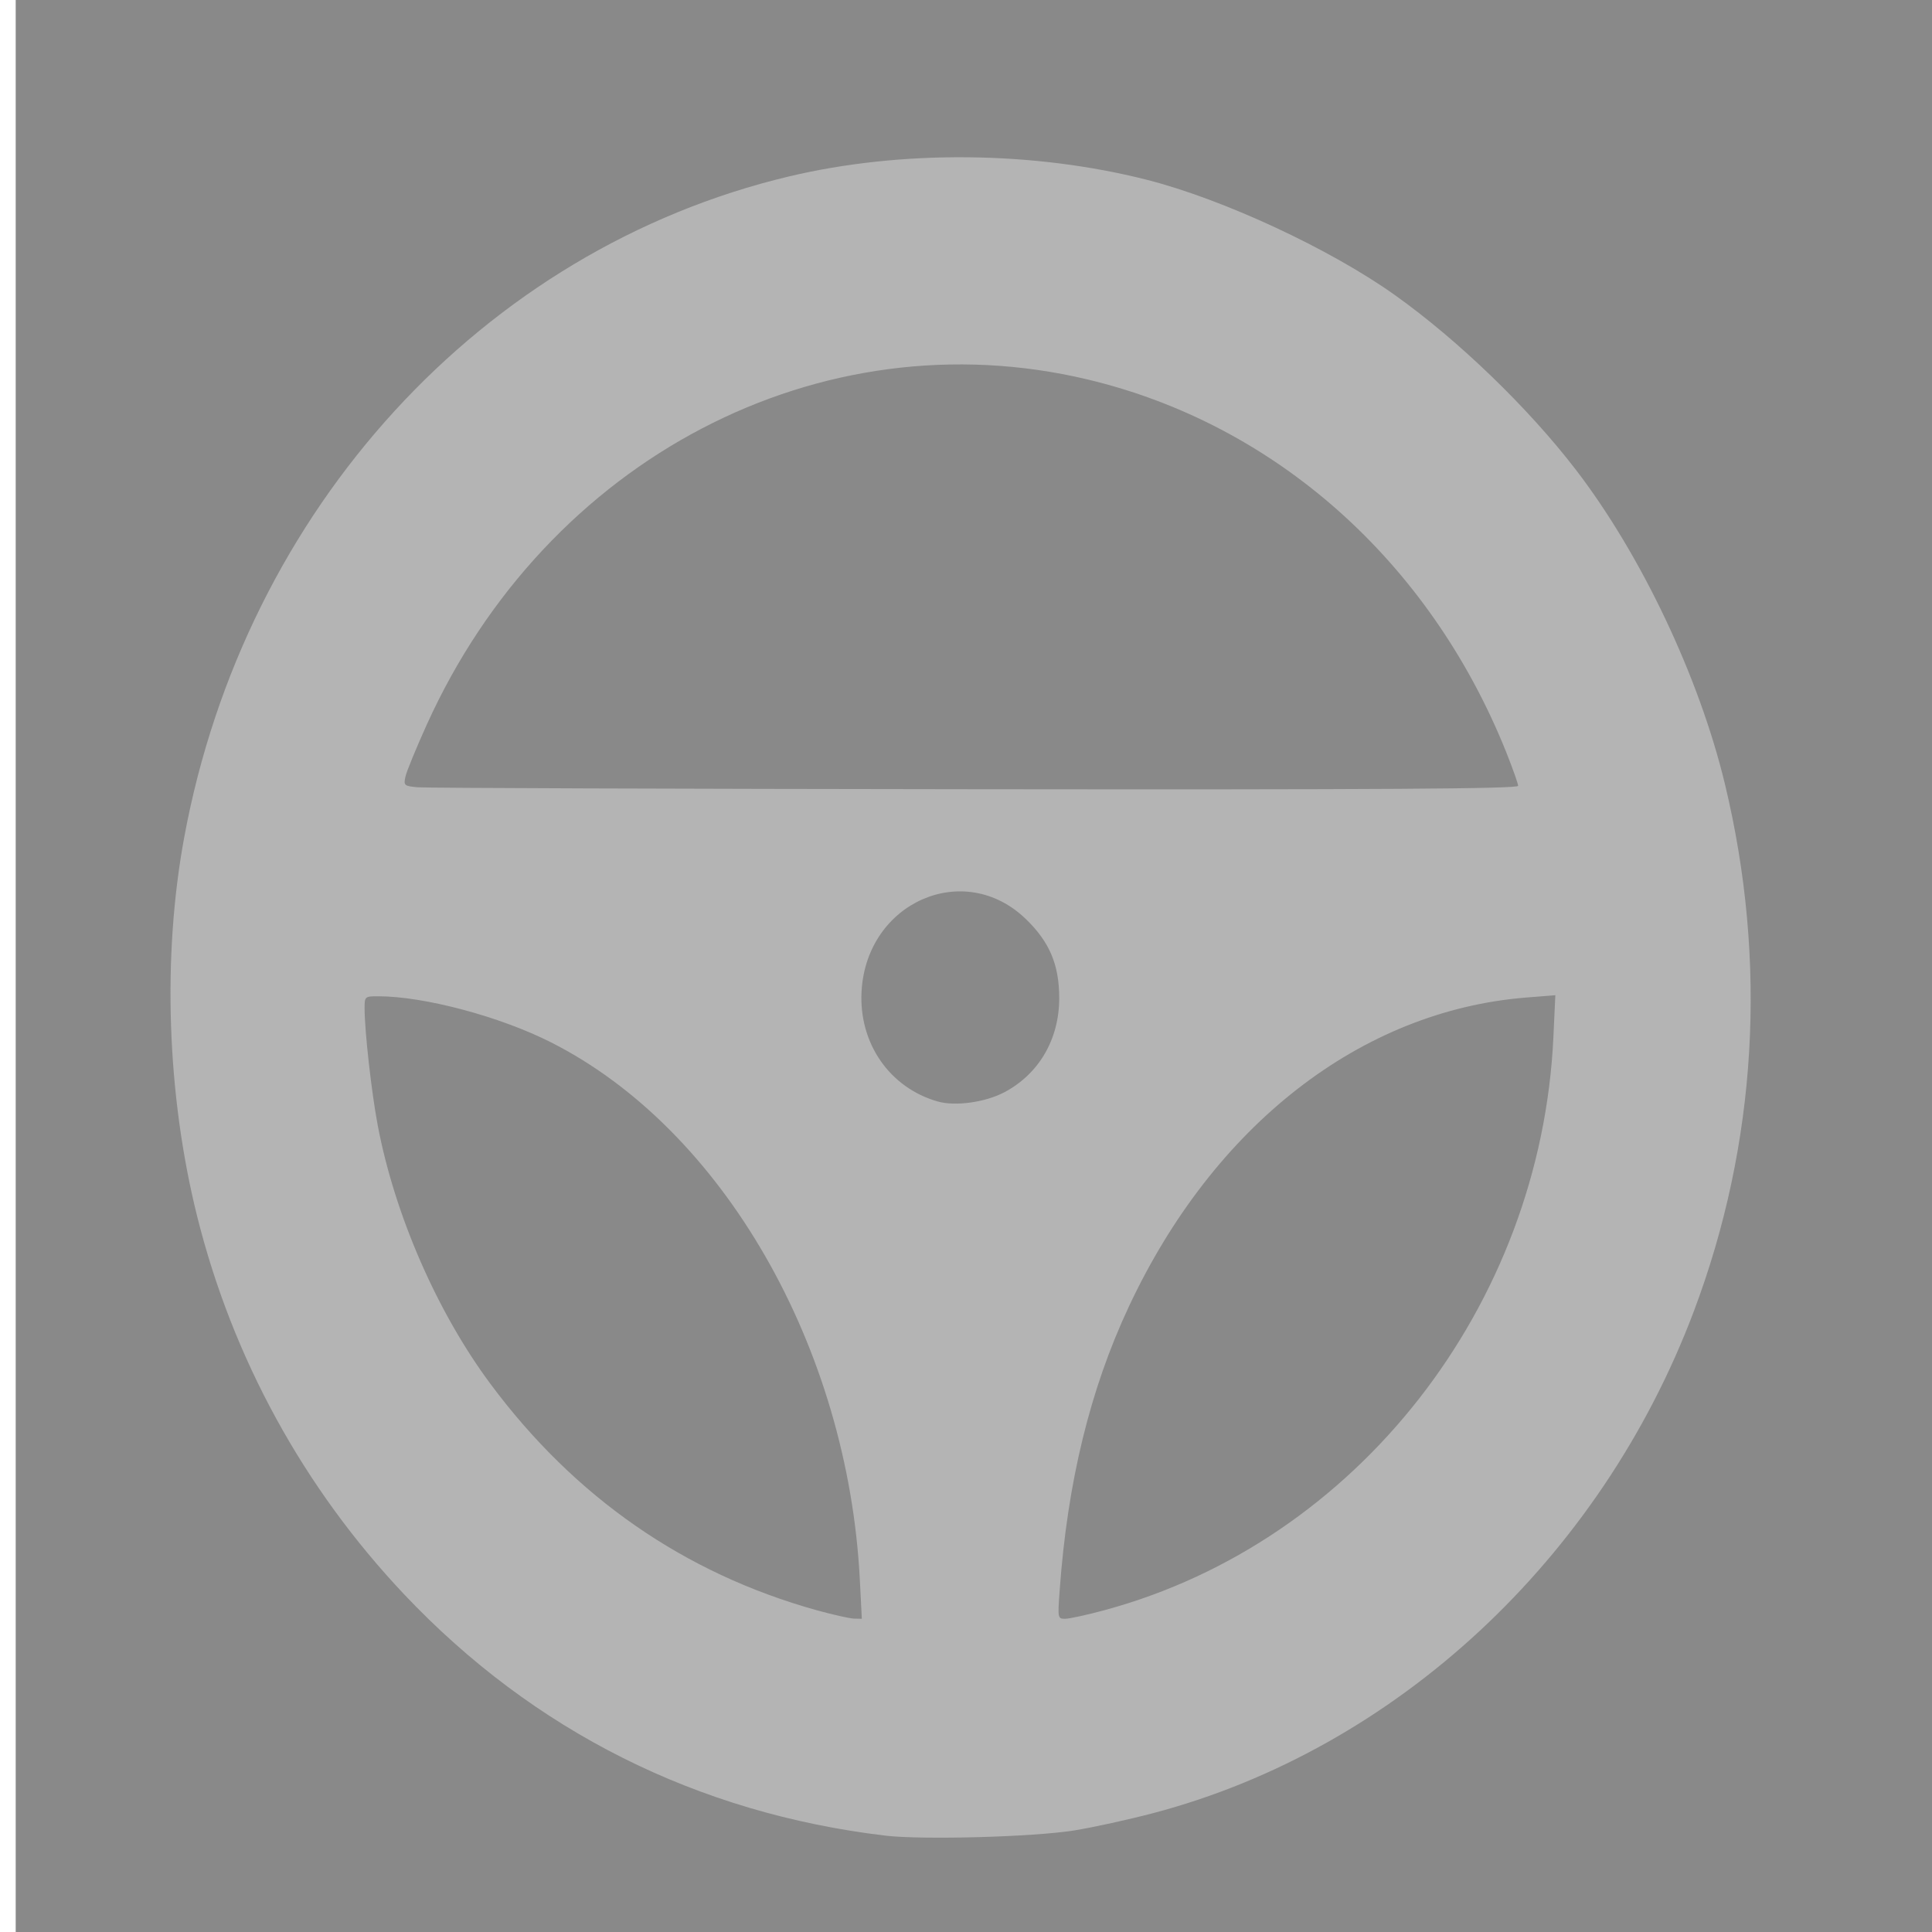
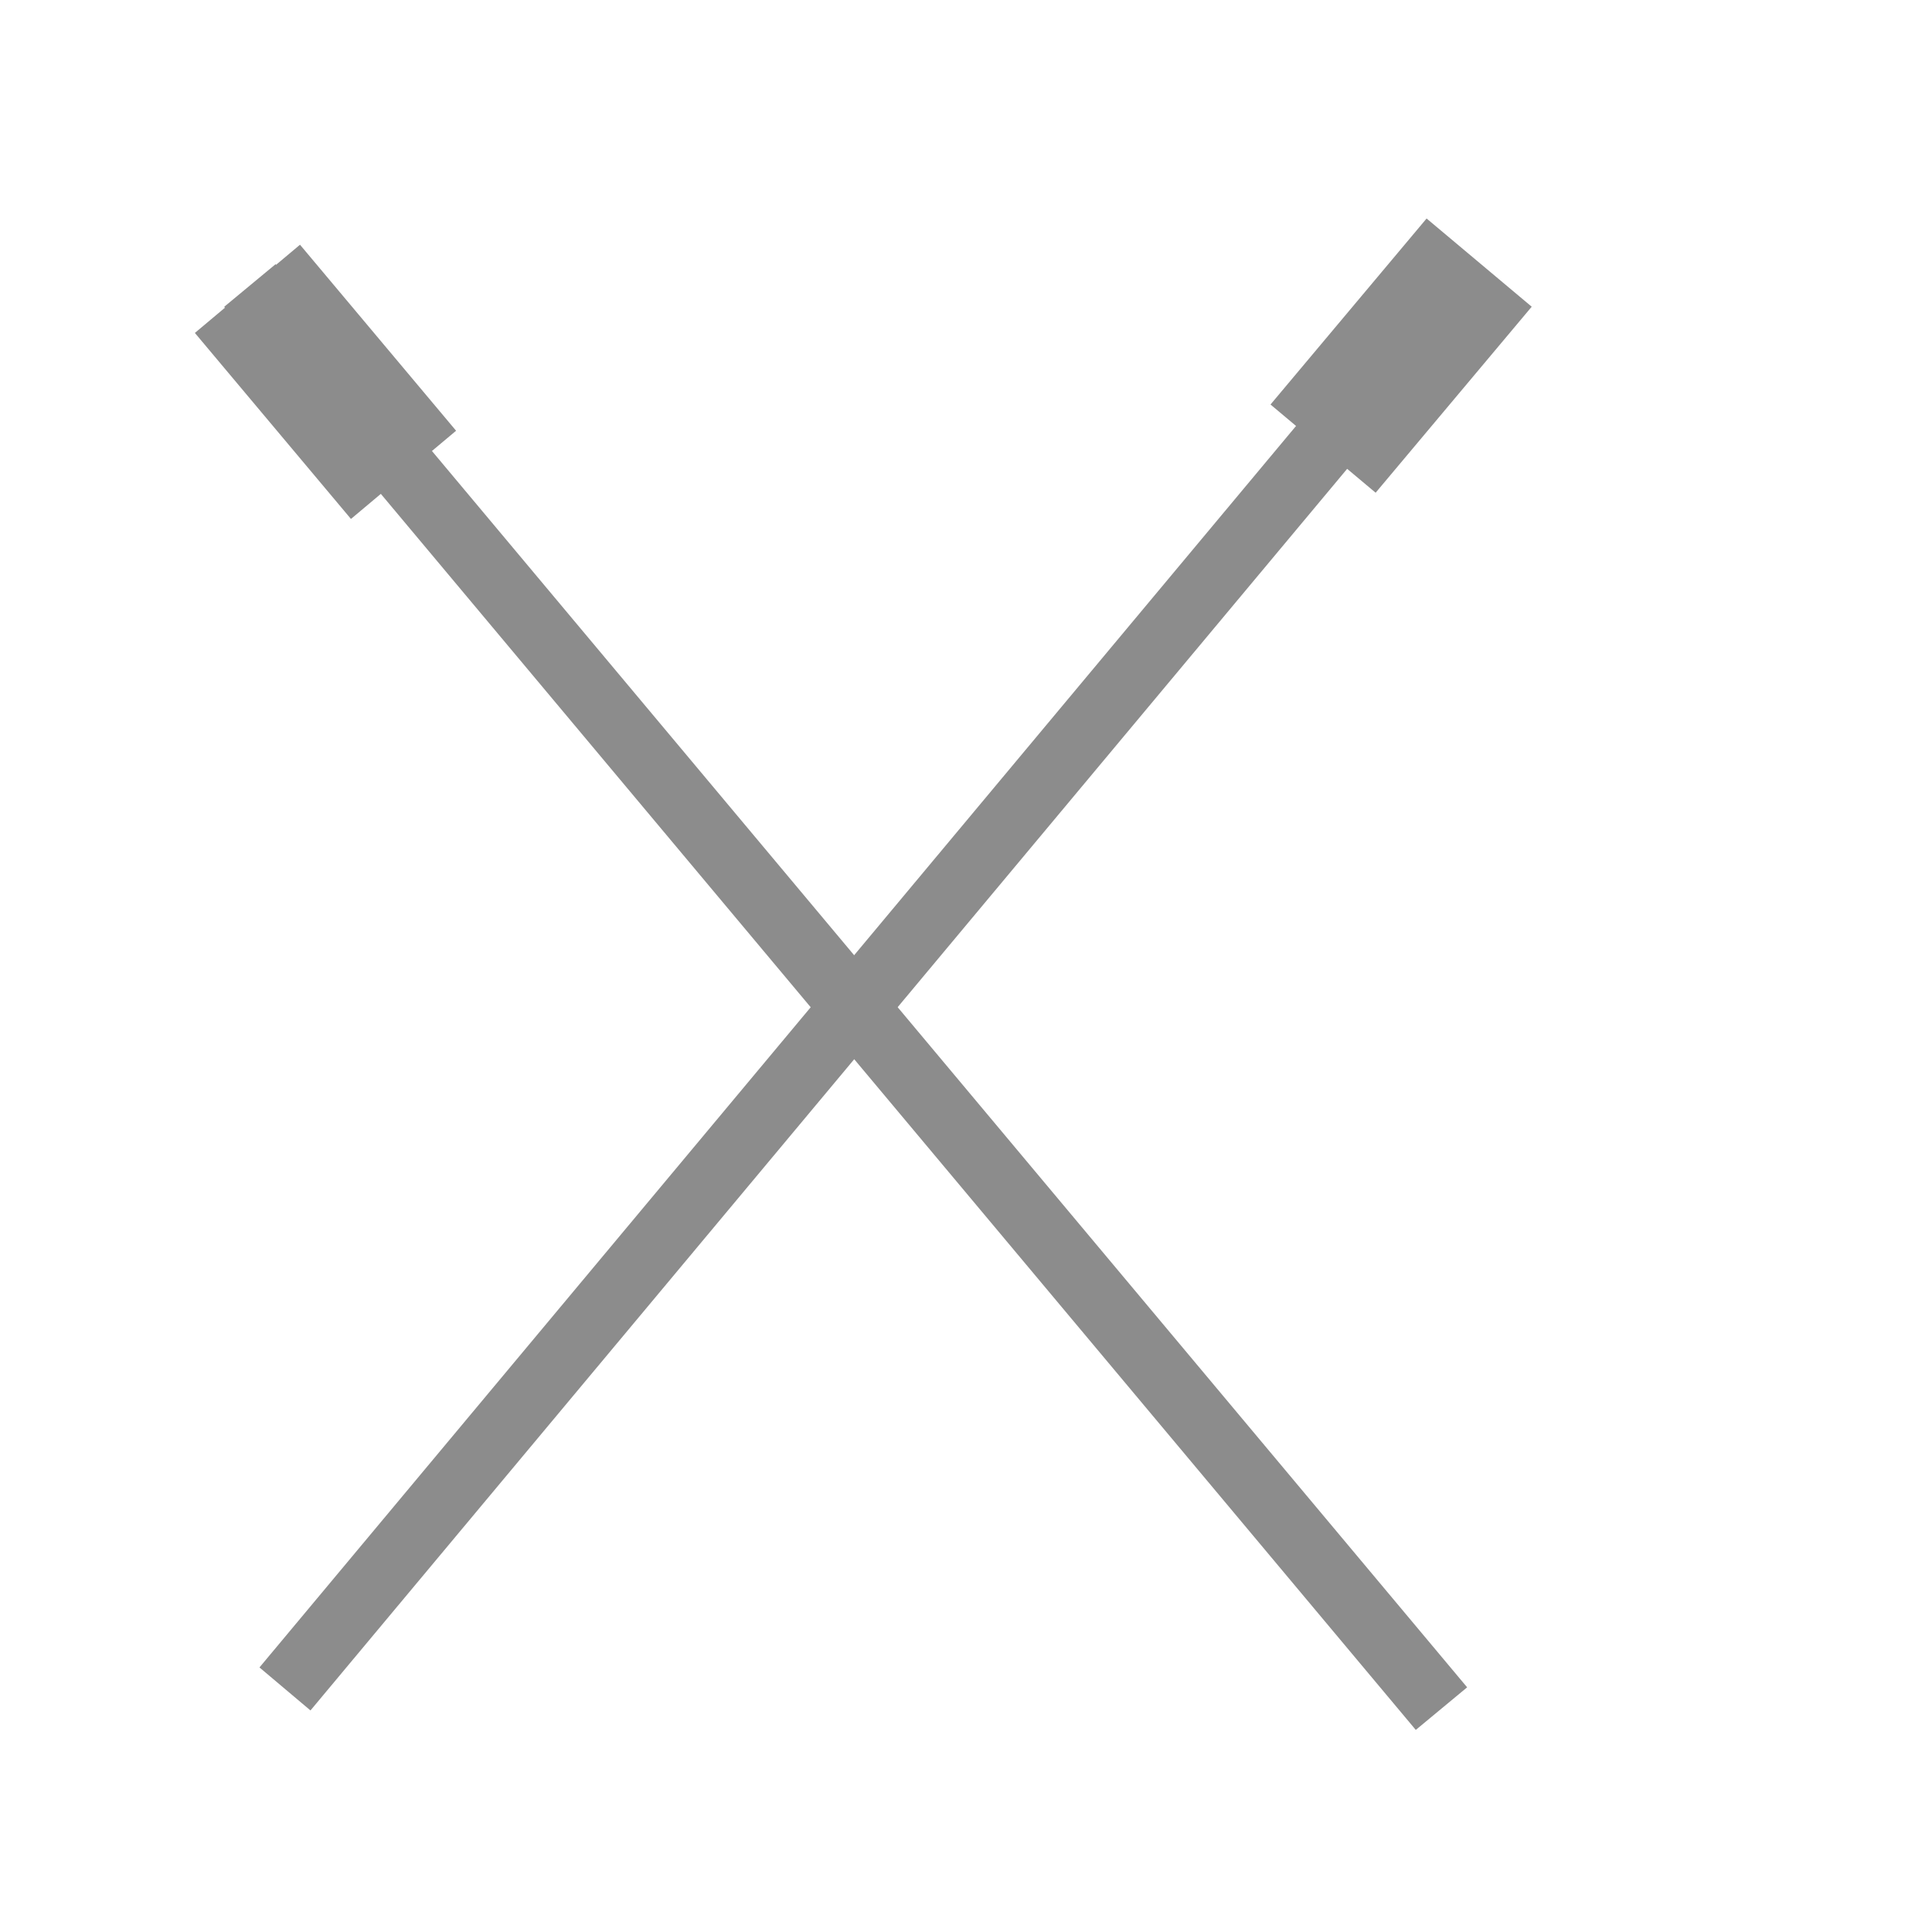
- <svg xmlns="http://www.w3.org/2000/svg" id="svg4588" height="24" width="24" version="1.1">
+ <svg xmlns="http://www.w3.org/2000/svg" id="svg4588" height="32" width="32" version="1.1">
  <defs id="defs4590">
    <linearGradient id="E" x1="73.009" gradientUnits="userSpaceOnUse" x2="73.009" gradientTransform="matrix(1.0329,0,0,1.0329,-59.414,-1122.2)" y1="1086.4" y2="1055.4">
      <stop id="stop4324" stop-color="#fff" offset="0" />
      <stop id="stop4326" stop-color="#939393" offset="1" />
    </linearGradient>
    <linearGradient id="F" x1="73.009" gradientUnits="userSpaceOnUse" x2="73.009" gradientTransform="matrix(1.0329,0,0,1.0329,-59.414,-1090.2)" y1="1086.4" y2="1070.9">
      <stop id="stop3297-5-3-1-9-9" stop-color="#fff" offset="0" />
      <stop id="stop4354-4-5-0-3" stop-color="#fff" stop-opacity="0" offset="1" />
    </linearGradient>
  </defs>
-   <rect style="fill:#898989;fill-opacity:1;stroke:#898989;stroke-width:0;stroke-linejoin:miter;stroke-miterlimit:4;stroke-dasharray:none;stroke-opacity:1;enable-background:new" id="rect4145" width="24.063" height="24.11" x="0.195" y="-0.01" />
-   <path style="fill:#b4b4b4;fill-opacity:1;stroke:#898989;stroke-width:0;stroke-miterlimit:4;stroke-dasharray:none;stroke-opacity:1" d="M 10.999,22.803 C 8.663,22.525 6.625,21.503 5.02,19.805 3.773,18.485 2.89,16.874 2.45,15.113 2.073,13.604 2.014,11.884 2.289,10.399 3.043,6.323 5.996,3.097 9.8,2.192 11.195,1.86 12.835,1.875 14.245,2.233 c 0.946,0.24 2.276,0.858 3.082,1.432 0.789,0.562 1.659,1.402 2.25,2.172 0.813,1.06 1.53,2.573 1.85,3.9 0.533,2.212 0.4,4.47 -0.387,6.556 -1.16,3.075 -3.702,5.435 -6.713,6.23 -0.304,0.08 -0.745,0.177 -0.981,0.215 -0.508,0.082 -1.885,0.119 -2.348,0.065 z M 10.681,19.621 C 10.533,16.734 8.977,14.026 6.846,12.949 6.211,12.627 5.267,12.376 4.697,12.376 c -0.164,0 -0.168,0.004 -0.168,0.147 0,0.284 0.086,1.051 0.164,1.46 0.211,1.111 0.738,2.318 1.4,3.209 1.047,1.408 2.407,2.352 4.049,2.81 0.202,0.056 0.412,0.103 0.466,0.105 l 0.098,0.002 -0.025,-0.489 z m 3.047,0.379 c 3.125,-0.847 5.415,-3.775 5.569,-7.12 l 0.024,-0.517 -0.364,0.029 c -2.052,0.165 -3.878,1.586 -4.933,3.837 -0.482,1.028 -0.763,2.179 -0.86,3.522 -0.026,0.354 -0.025,0.358 0.069,0.358 0.052,-2.17e-4 0.275,-0.049 0.496,-0.109 z M 12.468,13.573 c 0.436,-0.227 0.691,-0.662 0.69,-1.176 -5.63e-4,-0.412 -0.119,-0.694 -0.412,-0.978 -0.765,-0.744 -1.978,-0.215 -2.043,0.891 -0.038,0.647 0.347,1.204 0.949,1.374 0.215,0.06 0.582,0.01 0.815,-0.111 z m 6.391,-3.81 c 0,-0.027 -0.068,-0.218 -0.15,-0.424 C 17.758,6.971 15.842,5.268 13.507,4.713 10.187,3.924 6.795,5.698 5.301,9.003 c -0.131,0.29 -0.25,0.579 -0.264,0.643 -0.025,0.111 -0.018,0.118 0.151,0.134 0.098,0.009 3.213,0.02 6.924,0.024 5.035,0.006 6.747,-0.005 6.747,-0.042 z" id="path843" />
+   <g id="g45718" style="fill:#1a1a1a;fill-opacity:1;stroke:#898989;stroke-opacity:1;enable-background:new" transform="matrix(1.194909,0,0,1.172064,-3.136611,-4.568798)">
+     <rect style="fill:none;fill-opacity:1;stroke:#898989;stroke-width:0;stroke-linejoin:miter;stroke-miterlimit:4;stroke-dasharray:none;stroke-opacity:1" id="rect4145" width="26.915" height="27.439" x="2.634" y="3.854" />
+   </g>
+   <g id="g4660" transform="matrix(0.8779599,0,0,0.8779599,1.952641,1.952641)" style="fill:#000000;fill-opacity:0">
+     <g id="g4603" style="fill:#000000;fill-opacity:0">
+       <g id="steering_x5F_wheel" style="fill:#000000;fill-opacity:0">
+         <path id="path4600" d="M 16,0 C 7.164,0 0,7.164 0,16 0,24.836 7.164,32 16,32 24.836,32 32,24.836 32,16 32,7.164 24.836,0 16,0 Z m 0,4 c 5.207,0 9.605,3.354 11.266,8 H 4.734 C 6.395,7.354 10.793,4 16,4 Z m 0,14 c -1.105,0 -2,-0.895 -2,-2 0,-1.105 0.895,-2 2,-2 1.105,0 2,0.895 2,2 0,1.105 -0.895,2 -2,2 z M 4,16 c 5.465,0 9.891,5.266 9.984,11.797 C 8.328,26.828 4,21.926 4,16 Z M 18.016,27.797 C 18.109,21.266 22.535,16 28,16 c 0,5.926 -4.328,10.828 -9.984,11.797 z" style="fill:#000000;fill-opacity:0" />
+       </g>
+     </g>
+     <g id="g4605" style="fill:#000000;fill-opacity:0" />
+     <g id="g4607" style="fill:#000000;fill-opacity:0" />
+     <g id="g4609" style="fill:#000000;fill-opacity:0" />
+     <g id="g4611" style="fill:#000000;fill-opacity:0" />
+     <g id="g4613" style="fill:#000000;fill-opacity:0" />
+     <g id="g4615" style="fill:#000000;fill-opacity:0" />
+     <g id="g4617" style="fill:#000000;fill-opacity:0" />
+     <g id="g4619" style="fill:#000000;fill-opacity:0" />
+     <g id="g4621" style="fill:#000000;fill-opacity:0" />
+     <g id="g4623" style="fill:#000000;fill-opacity:0" />
+     <g id="g4625" style="fill:#000000;fill-opacity:0" />
+     <g id="g4627" style="fill:#000000;fill-opacity:0" />
+     <g id="g4629" style="fill:#000000;fill-opacity:0" />
+     <g id="g4631" style="fill:#000000;fill-opacity:0" />
+     <g id="g4633" style="fill:#000000;fill-opacity:0" />
+   </g>
+   <path style="fill:none;fill-opacity:1;stroke:#898989;stroke-width:0;stroke-miterlimit:4;stroke-dasharray:none;stroke-opacity:1;opacity:0.583" d="M 14.671,29.958 C 10.534,29.562 6.748,27.311 4.39,23.846 3.236,22.149 2.488,20.249 2.13,18.104 c -0.153,-0.915 -0.153,-3.282 0,-4.197 C 2.806,9.859 4.924,6.557 8.285,4.312 9.957,3.196 11.901,2.444 13.946,2.123 c 0.948,-0.149 3.204,-0.148 4.105,0.001 2.565,0.425 4.857,1.435 6.761,2.981 0.618,0.502 1.64,1.522 2.102,2.098 3.032,3.784 3.906,8.8 2.33,13.38 -1.276,3.71 -4.166,6.798 -7.798,8.332 -2.104,0.889 -4.512,1.259 -6.776,1.042 z M 14.234,25.978 c 0,-0.565 -0.166,-1.734 -0.351,-2.466 -1.078,-4.278 -4.216,-7.252 -7.927,-7.516 l -0.524,-0.037 v 0.236 c 0,0.433 0.122,1.437 0.243,1.997 0.673,3.123 2.771,5.813 5.641,7.234 0.721,0.357 1.224,0.545 2.014,0.753 0.93,0.245 0.903,0.251 0.903,-0.2 z m 4.138,0.284 c 3.323,-0.772 6.166,-3.202 7.431,-6.351 0.423,-1.053 0.728,-2.499 0.729,-3.454 l 3.44e-4,-0.481 h -0.24 c -0.465,0 -1.471,0.184 -2.059,0.377 -1.26,0.413 -2.282,1.055 -3.296,2.071 -1.909,1.912 -2.929,4.302 -3.18,7.447 -0.038,0.477 -0.037,0.481 0.099,0.48 0.075,-4.66e-4 0.308,-0.04 0.516,-0.089 z m -1.594,-8.674 c 0.363,-0.186 0.679,-0.515 0.847,-0.883 0.188,-0.411 0.182,-1.05 -0.013,-1.457 -0.323,-0.672 -0.973,-1.053 -1.717,-1.006 -0.651,0.041 -1.141,0.352 -1.46,0.929 -0.154,0.279 -0.172,0.363 -0.172,0.835 0,0.473 0.017,0.556 0.173,0.837 0.462,0.835 1.514,1.169 2.342,0.745 z m 9.086,-5.211 C 25.784,12.051 25.35,11.135 25.01,10.577 23.692,8.412 21.736,6.82 19.407,6.017 16.367,4.969 13.026,5.375 10.334,7.119 8.92,8.035 7.738,9.284 6.881,10.768 6.544,11.351 6.066,12.419 6.11,12.491 c 0.016,0.026 4.476,0.047 9.912,0.047 h 9.883 z" id="path841" />
+   <rect style="fill:#8c8c8c;fill-opacity:1" id="rect2-8" width="2.273" height="4.022" x="20.427" y="-12.416" transform="rotate(40)" />
+   <g id="layer1">
+     <rect style="fill:#8c8c8c;fill-opacity:1;stroke-width:1.264" id="rect1" width="1.105" height="30.743" x="21" y="-12.4" transform="matrix(0.7644742,0.6446544,-0.6409187,0.7676088,0,0)" />
+     <rect style="fill:#8c8c8c;fill-opacity:1;stroke-width:1.264" id="rect1-9" width="1.105" height="30.743" x="-0.415" y="6.282" transform="matrix(0.7698427,-0.6382337,0.6419803,0.7667211,0,0)" />
+     <rect style="fill:#8c8c8c;fill-opacity:1" id="rect2" width="2.273" height="4.022" x="-1.072" y="6.299" transform="rotate(-40)" />
+   </g>
</svg>
